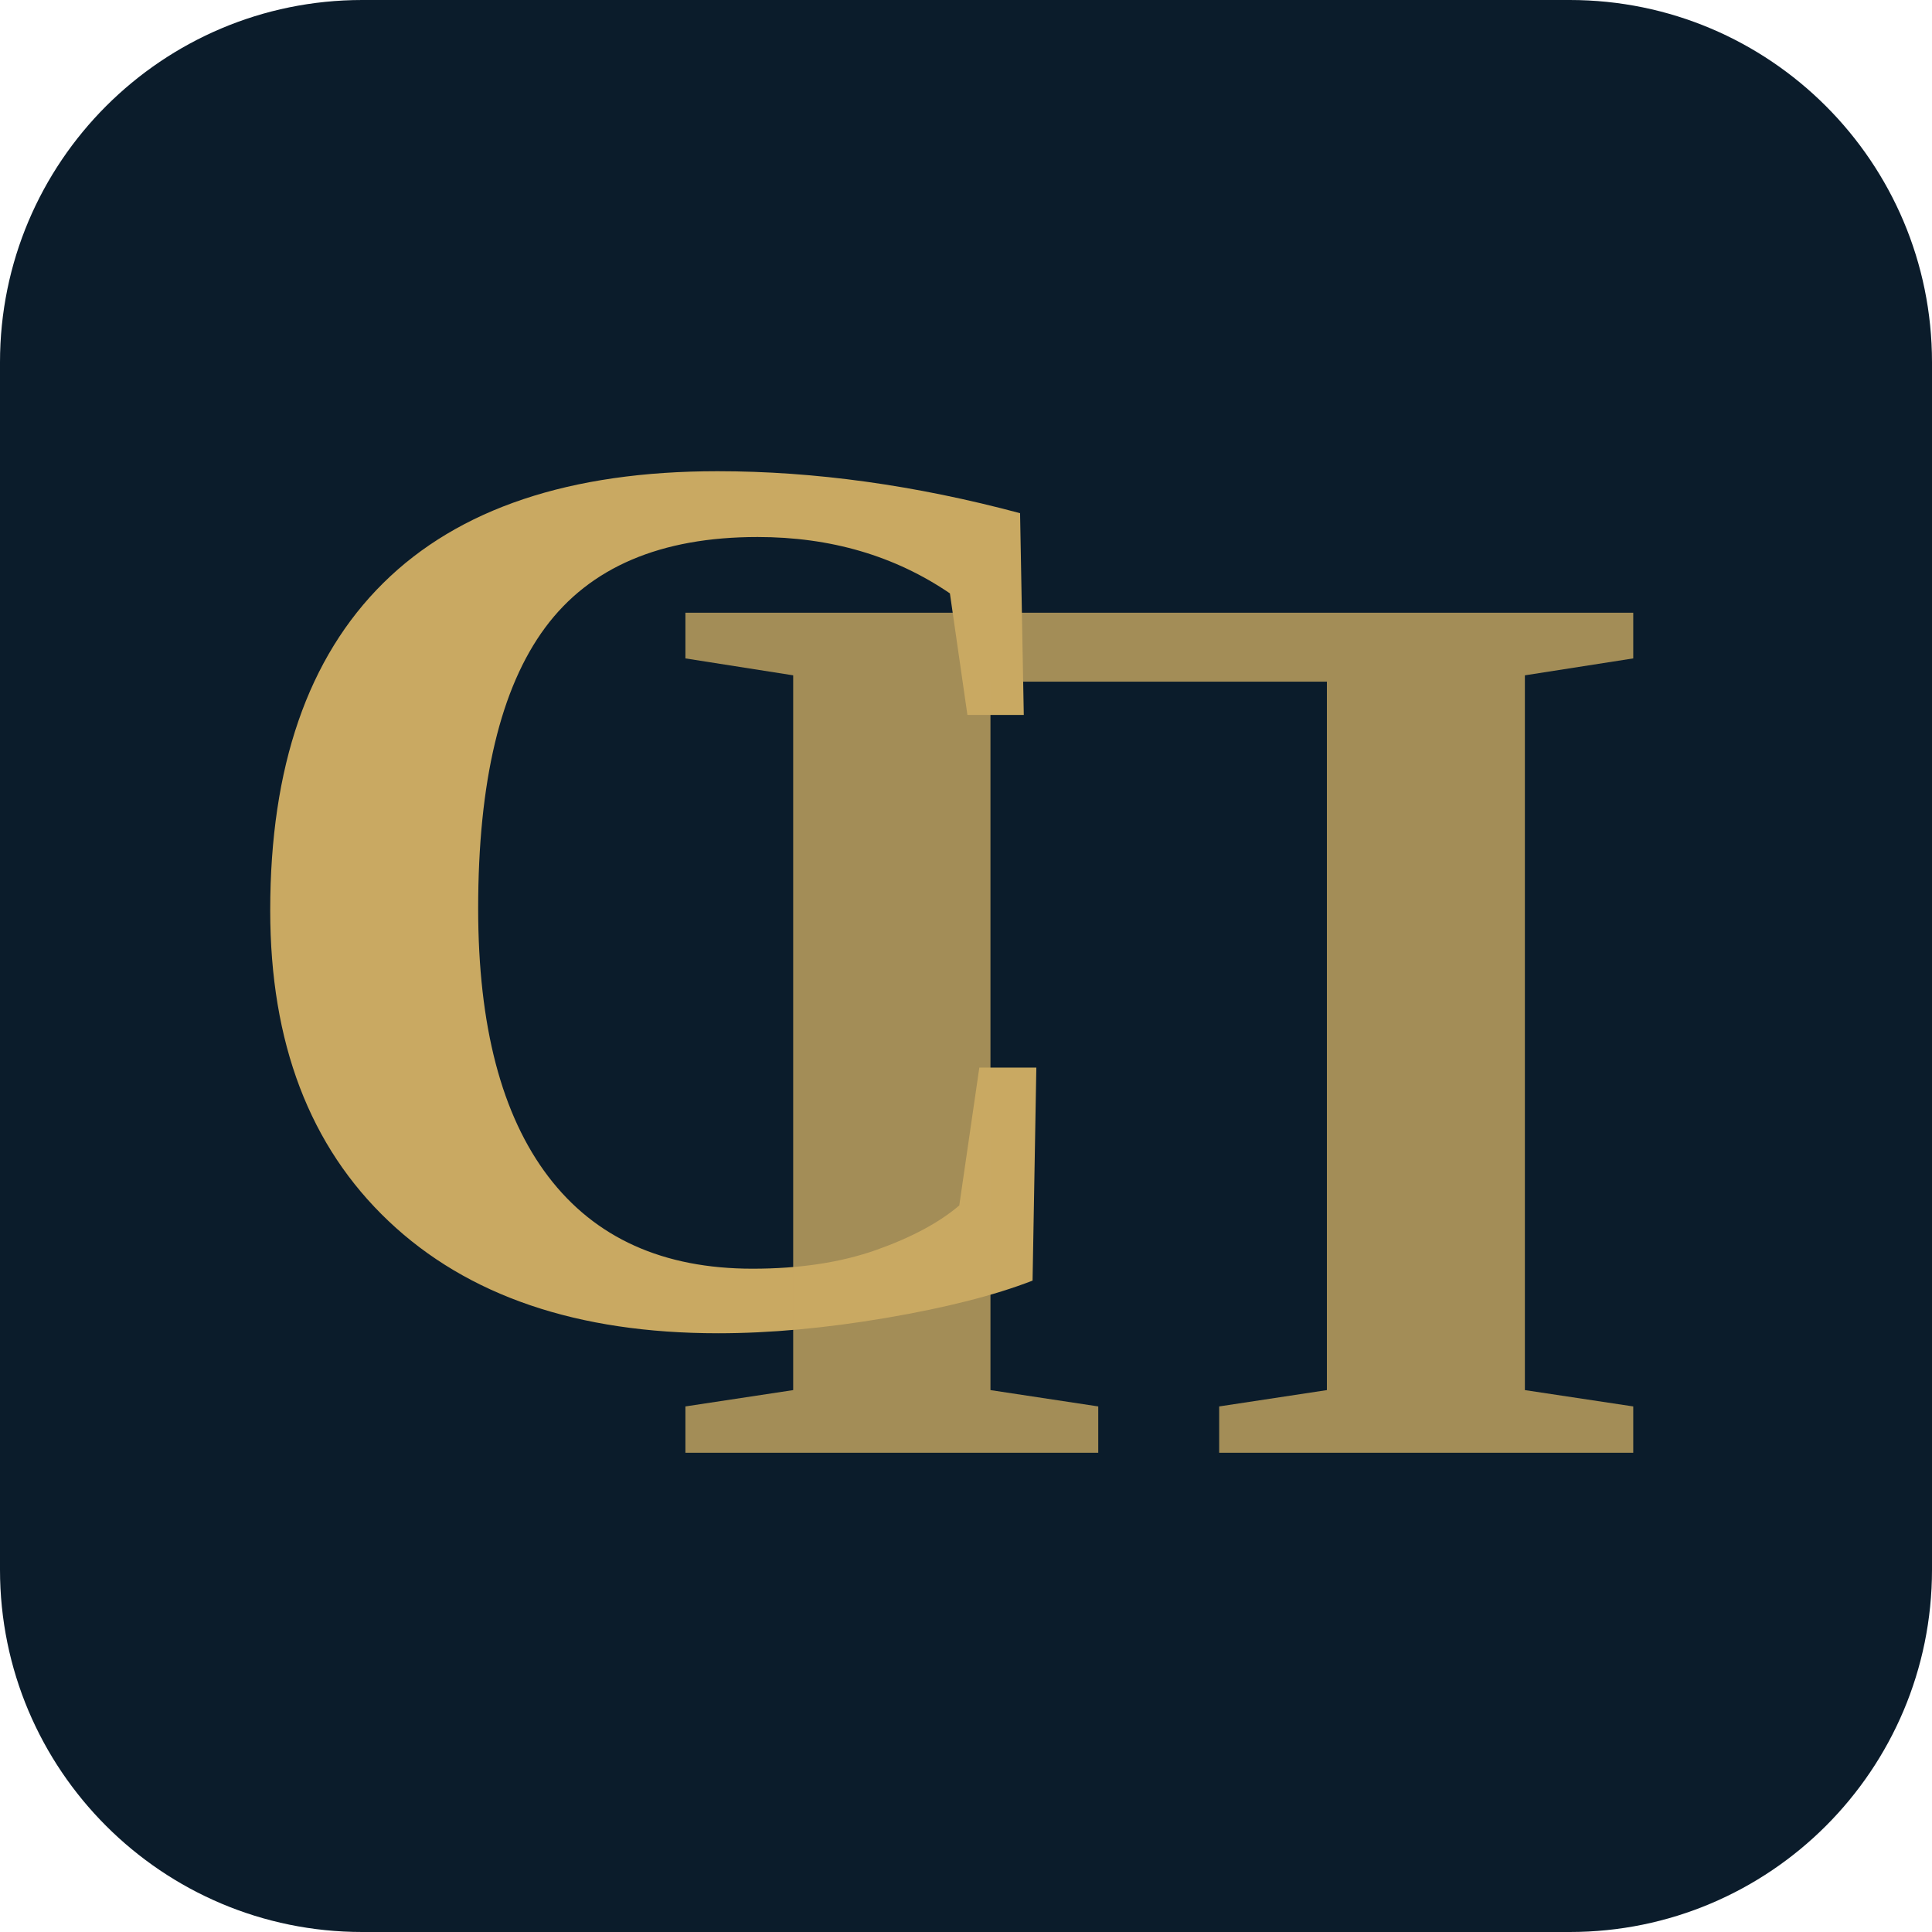
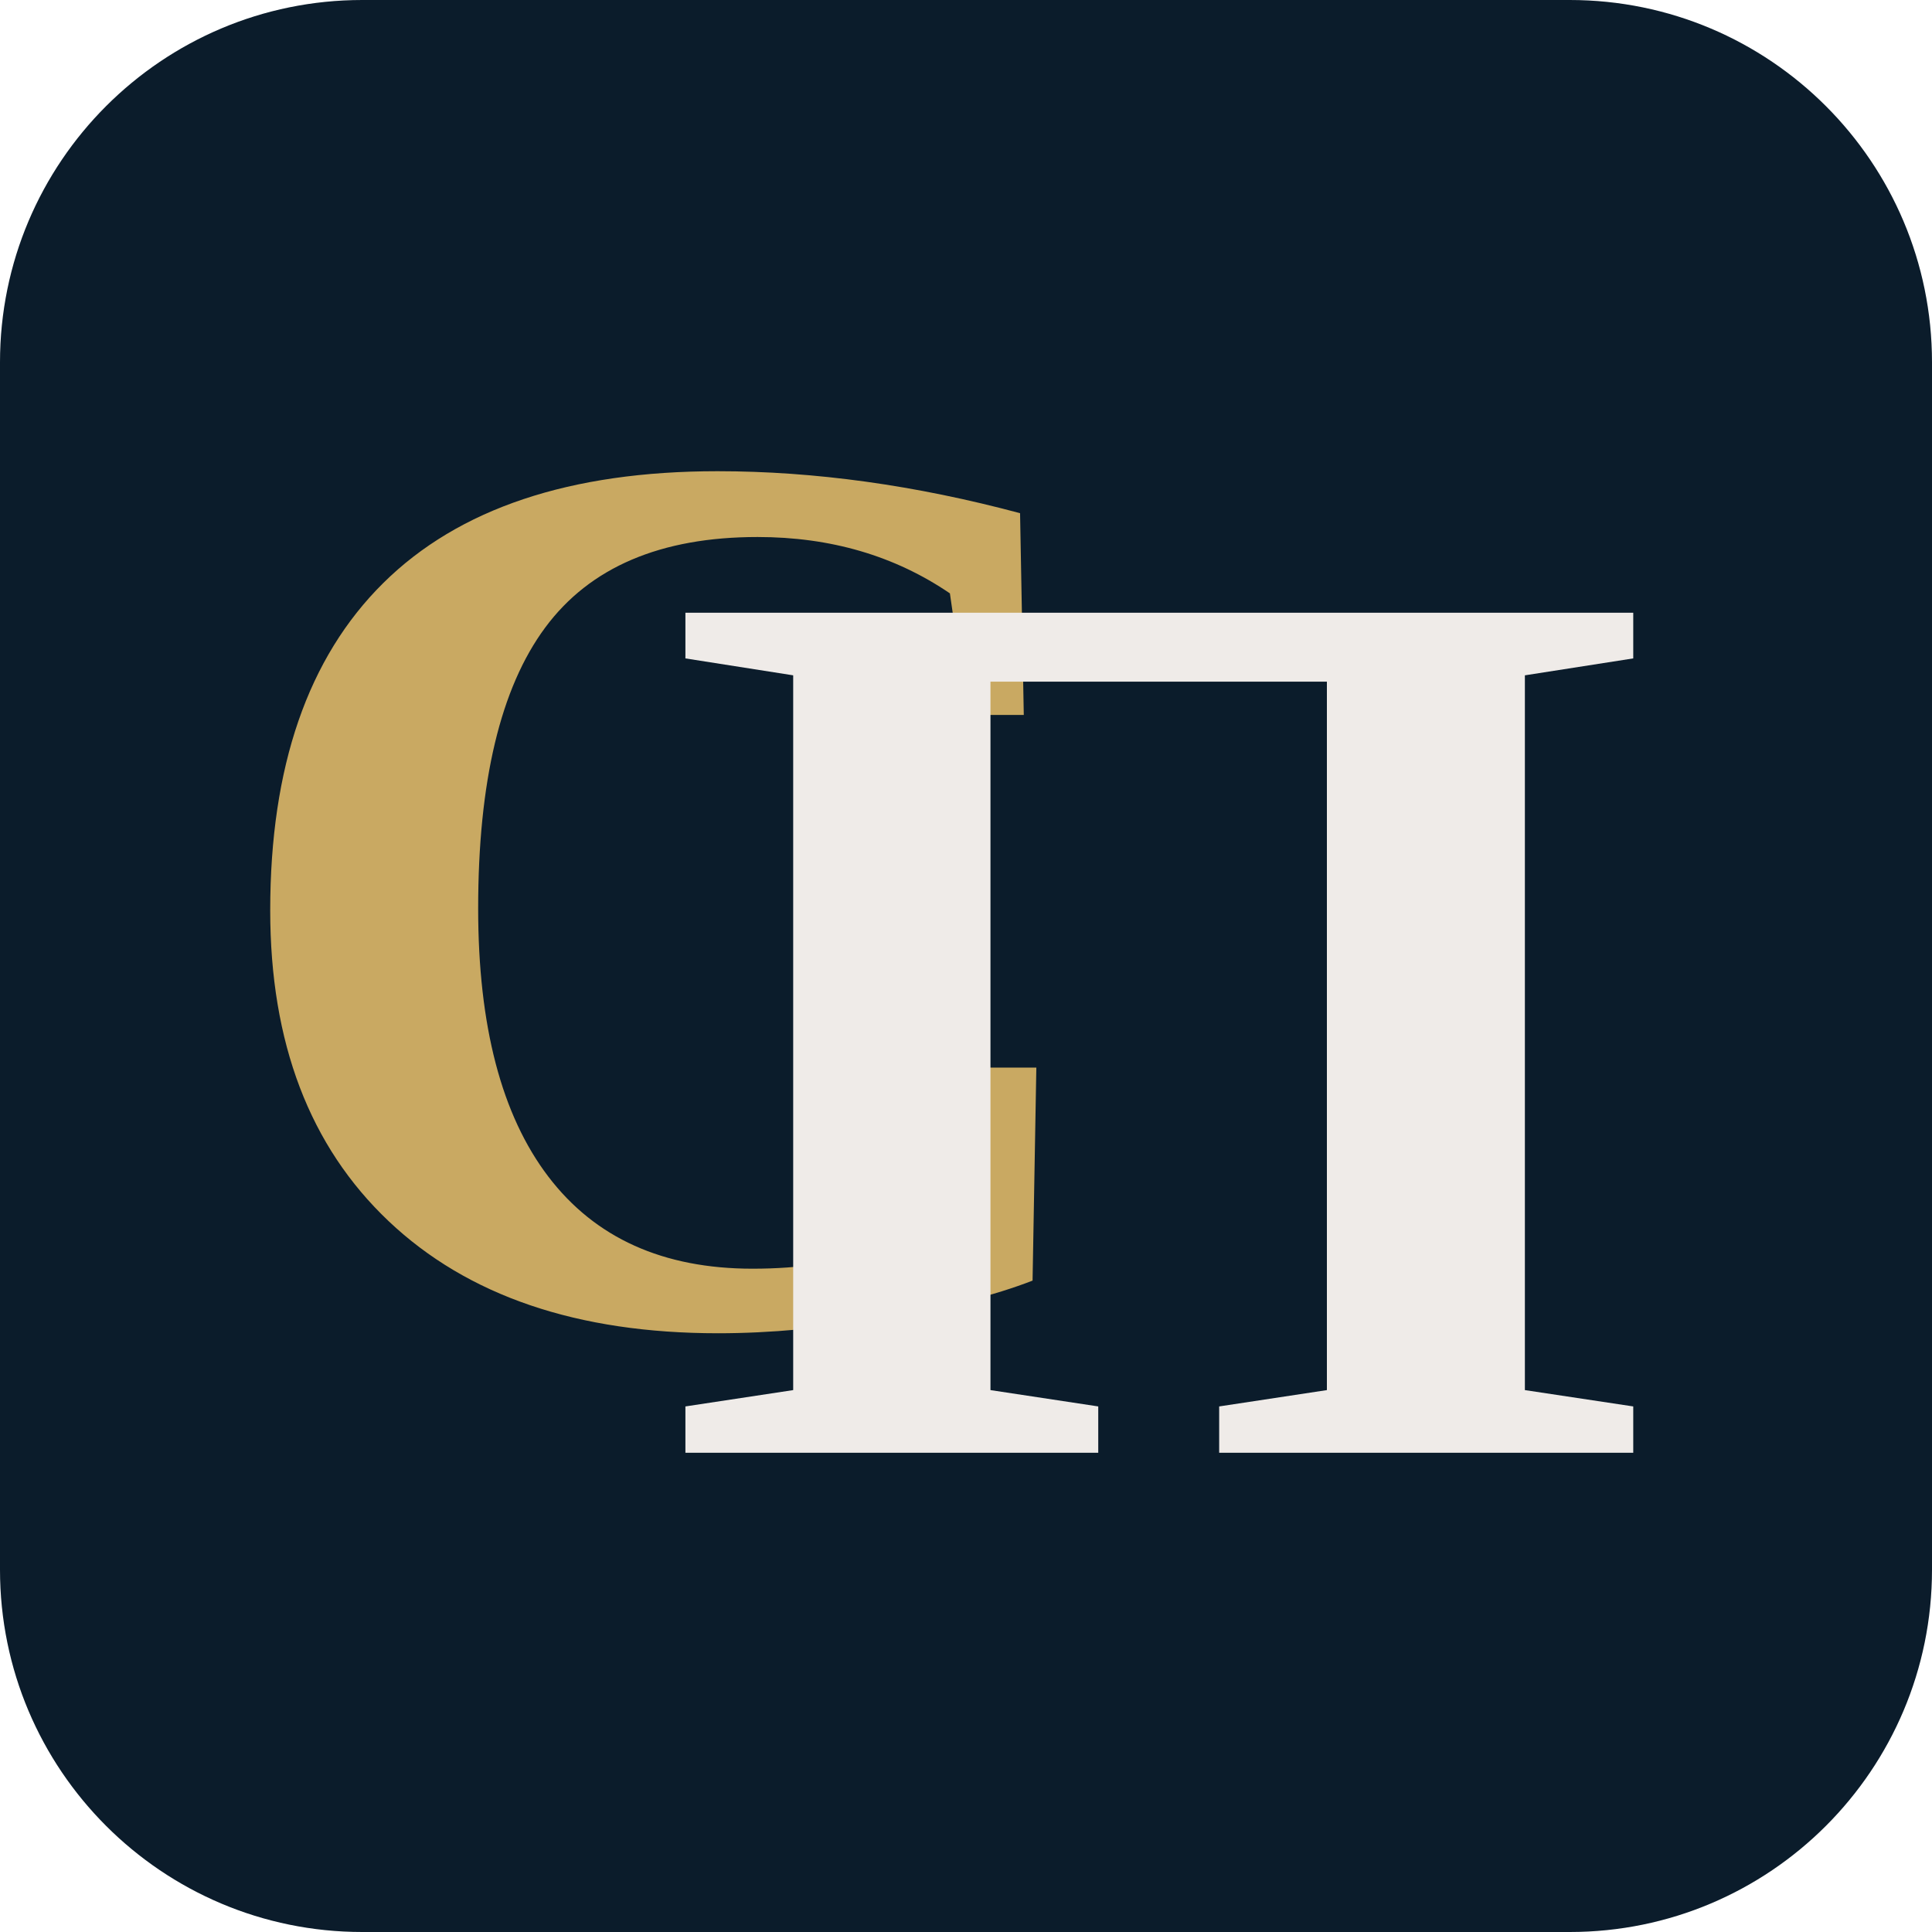
<svg xmlns="http://www.w3.org/2000/svg" viewBox="0 0 512 512">
  <rect width="512" height="512" rx="96" fill="#0b1c2b" />
  <text x="55" y="350" font-family="Georgia, 'Times New Roman', serif" font-weight="bold" font-size="340" fill="#c9a962">С</text>
-   <text x="175" y="385" font-family="Georgia, 'Times New Roman', serif" font-weight="bold" font-size="340" fill="#c9a962" opacity="0.8">П</text>
+   <text x="175" y="385" font-family="Georgia, 'Times New Roman', serif" font-weight="bold" font-size="340" fill="#efebe8">П</text>
</svg>
